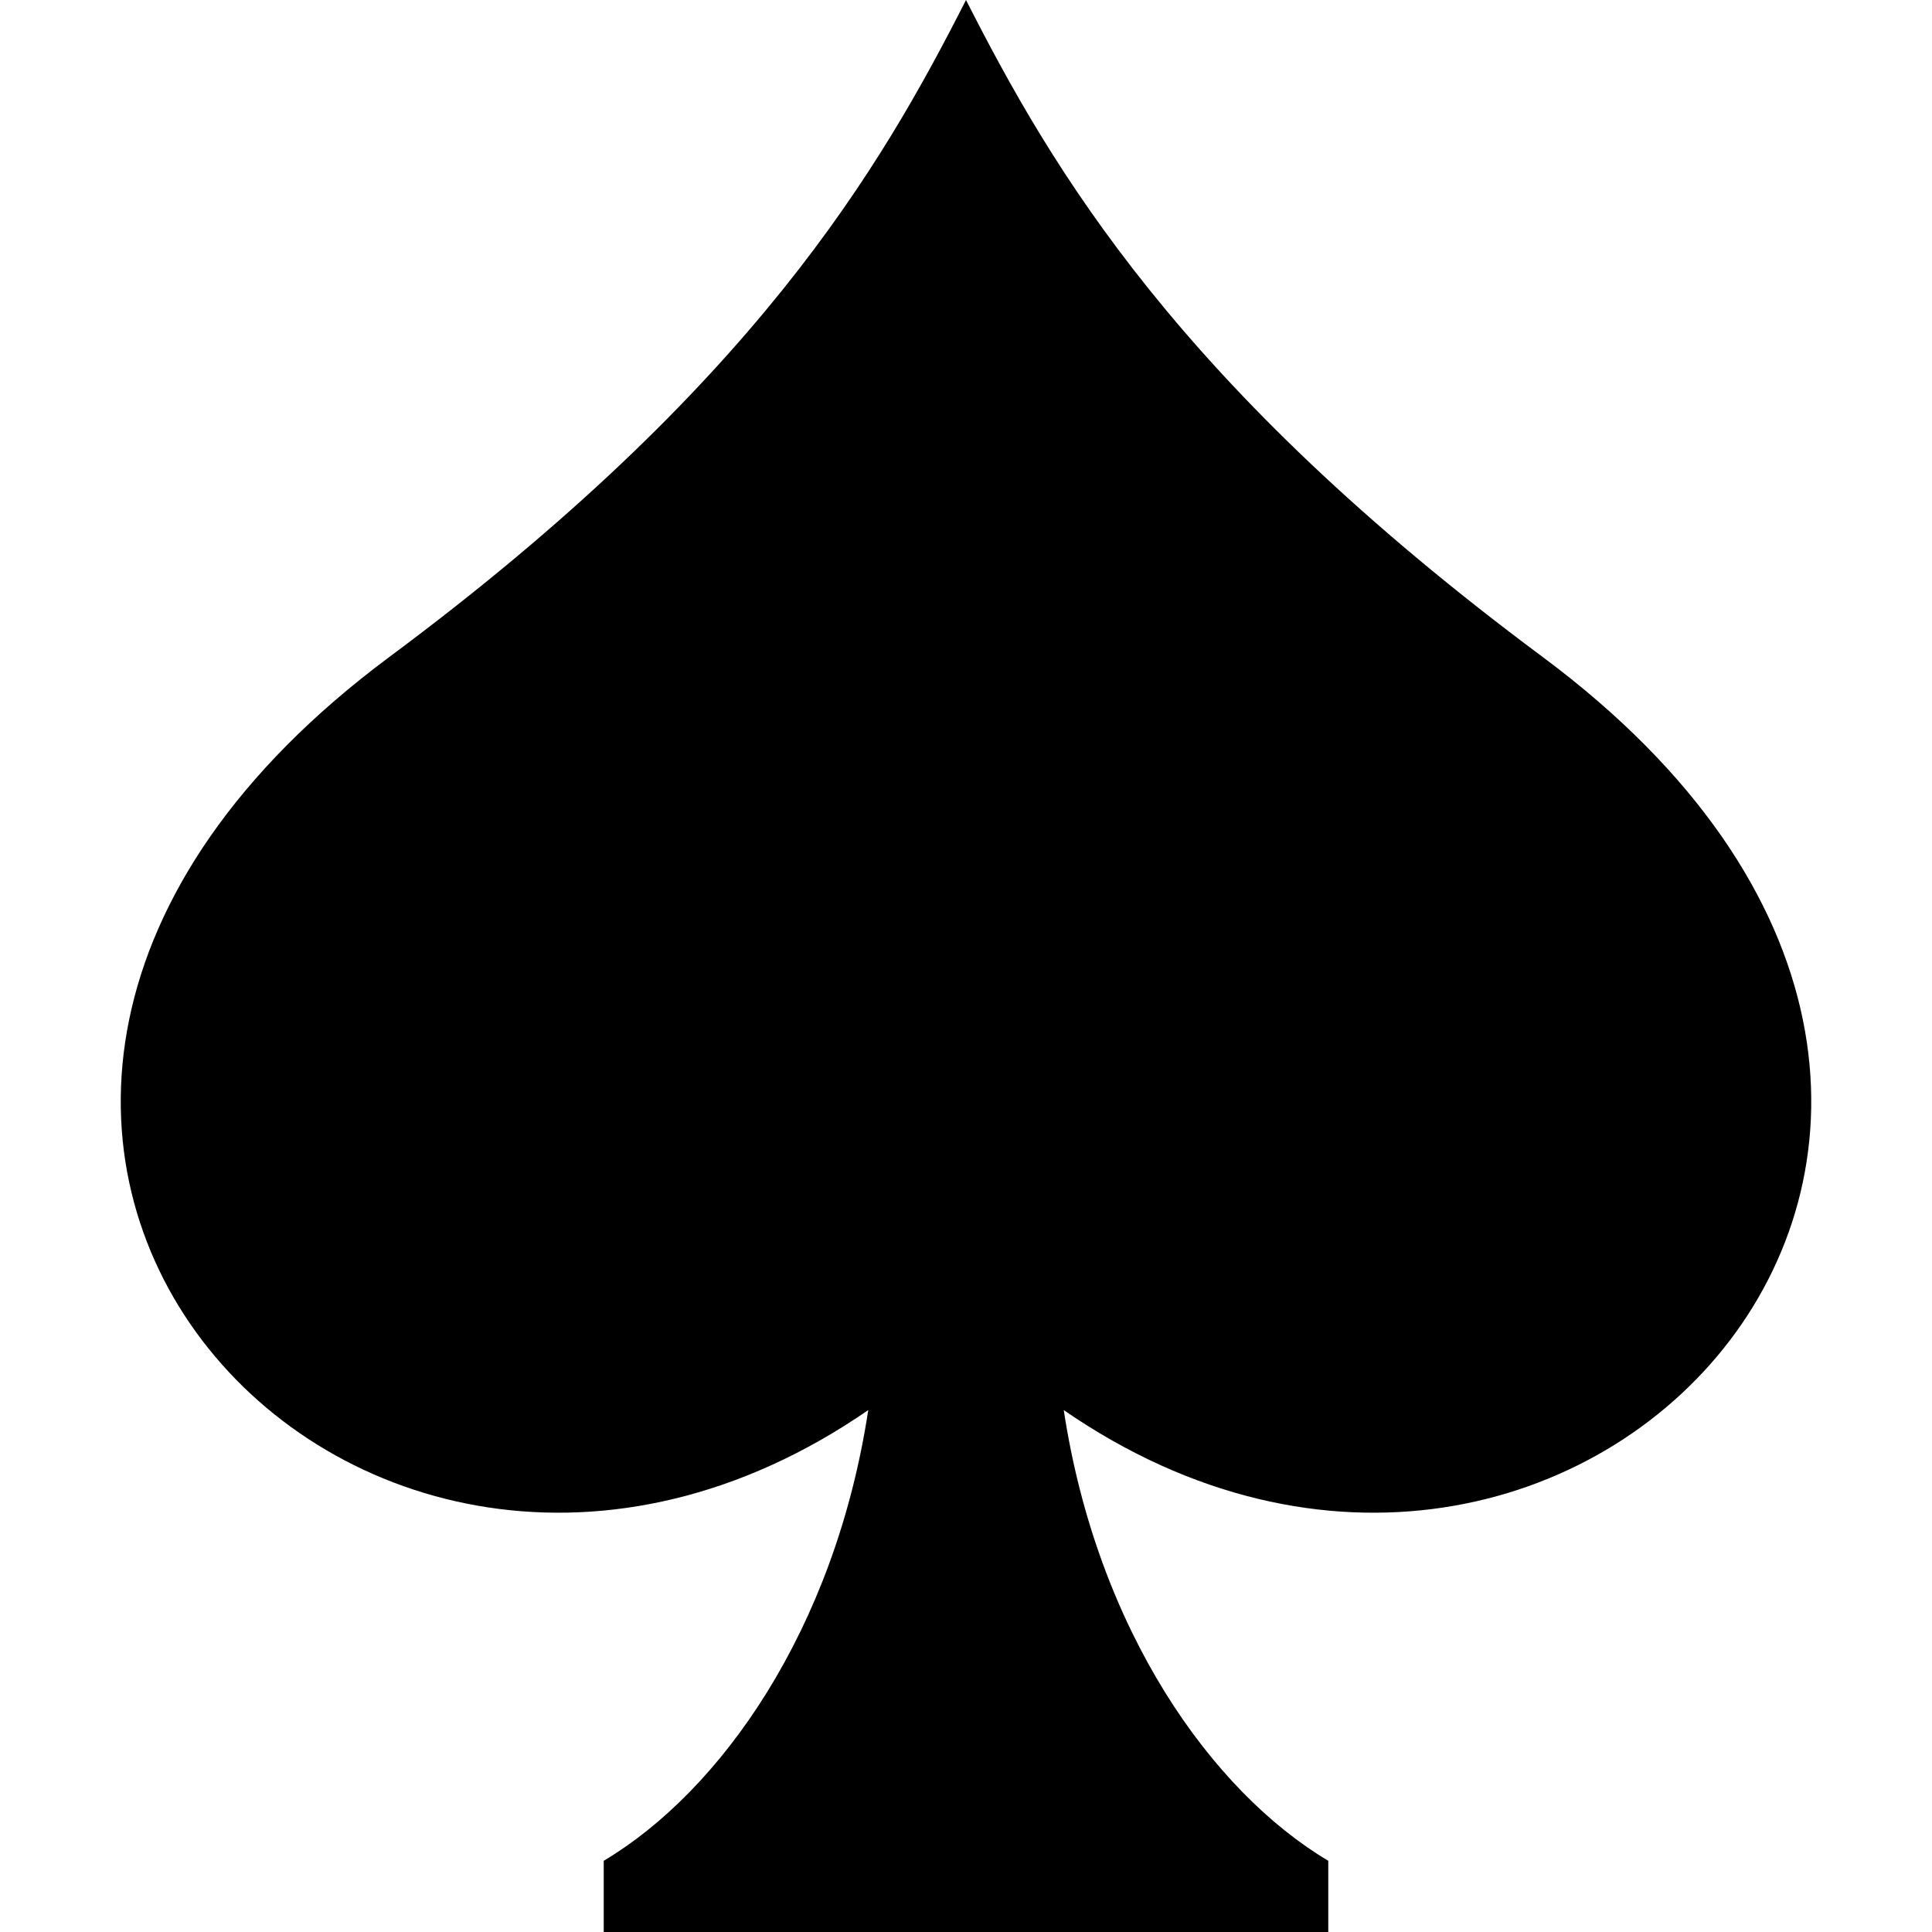
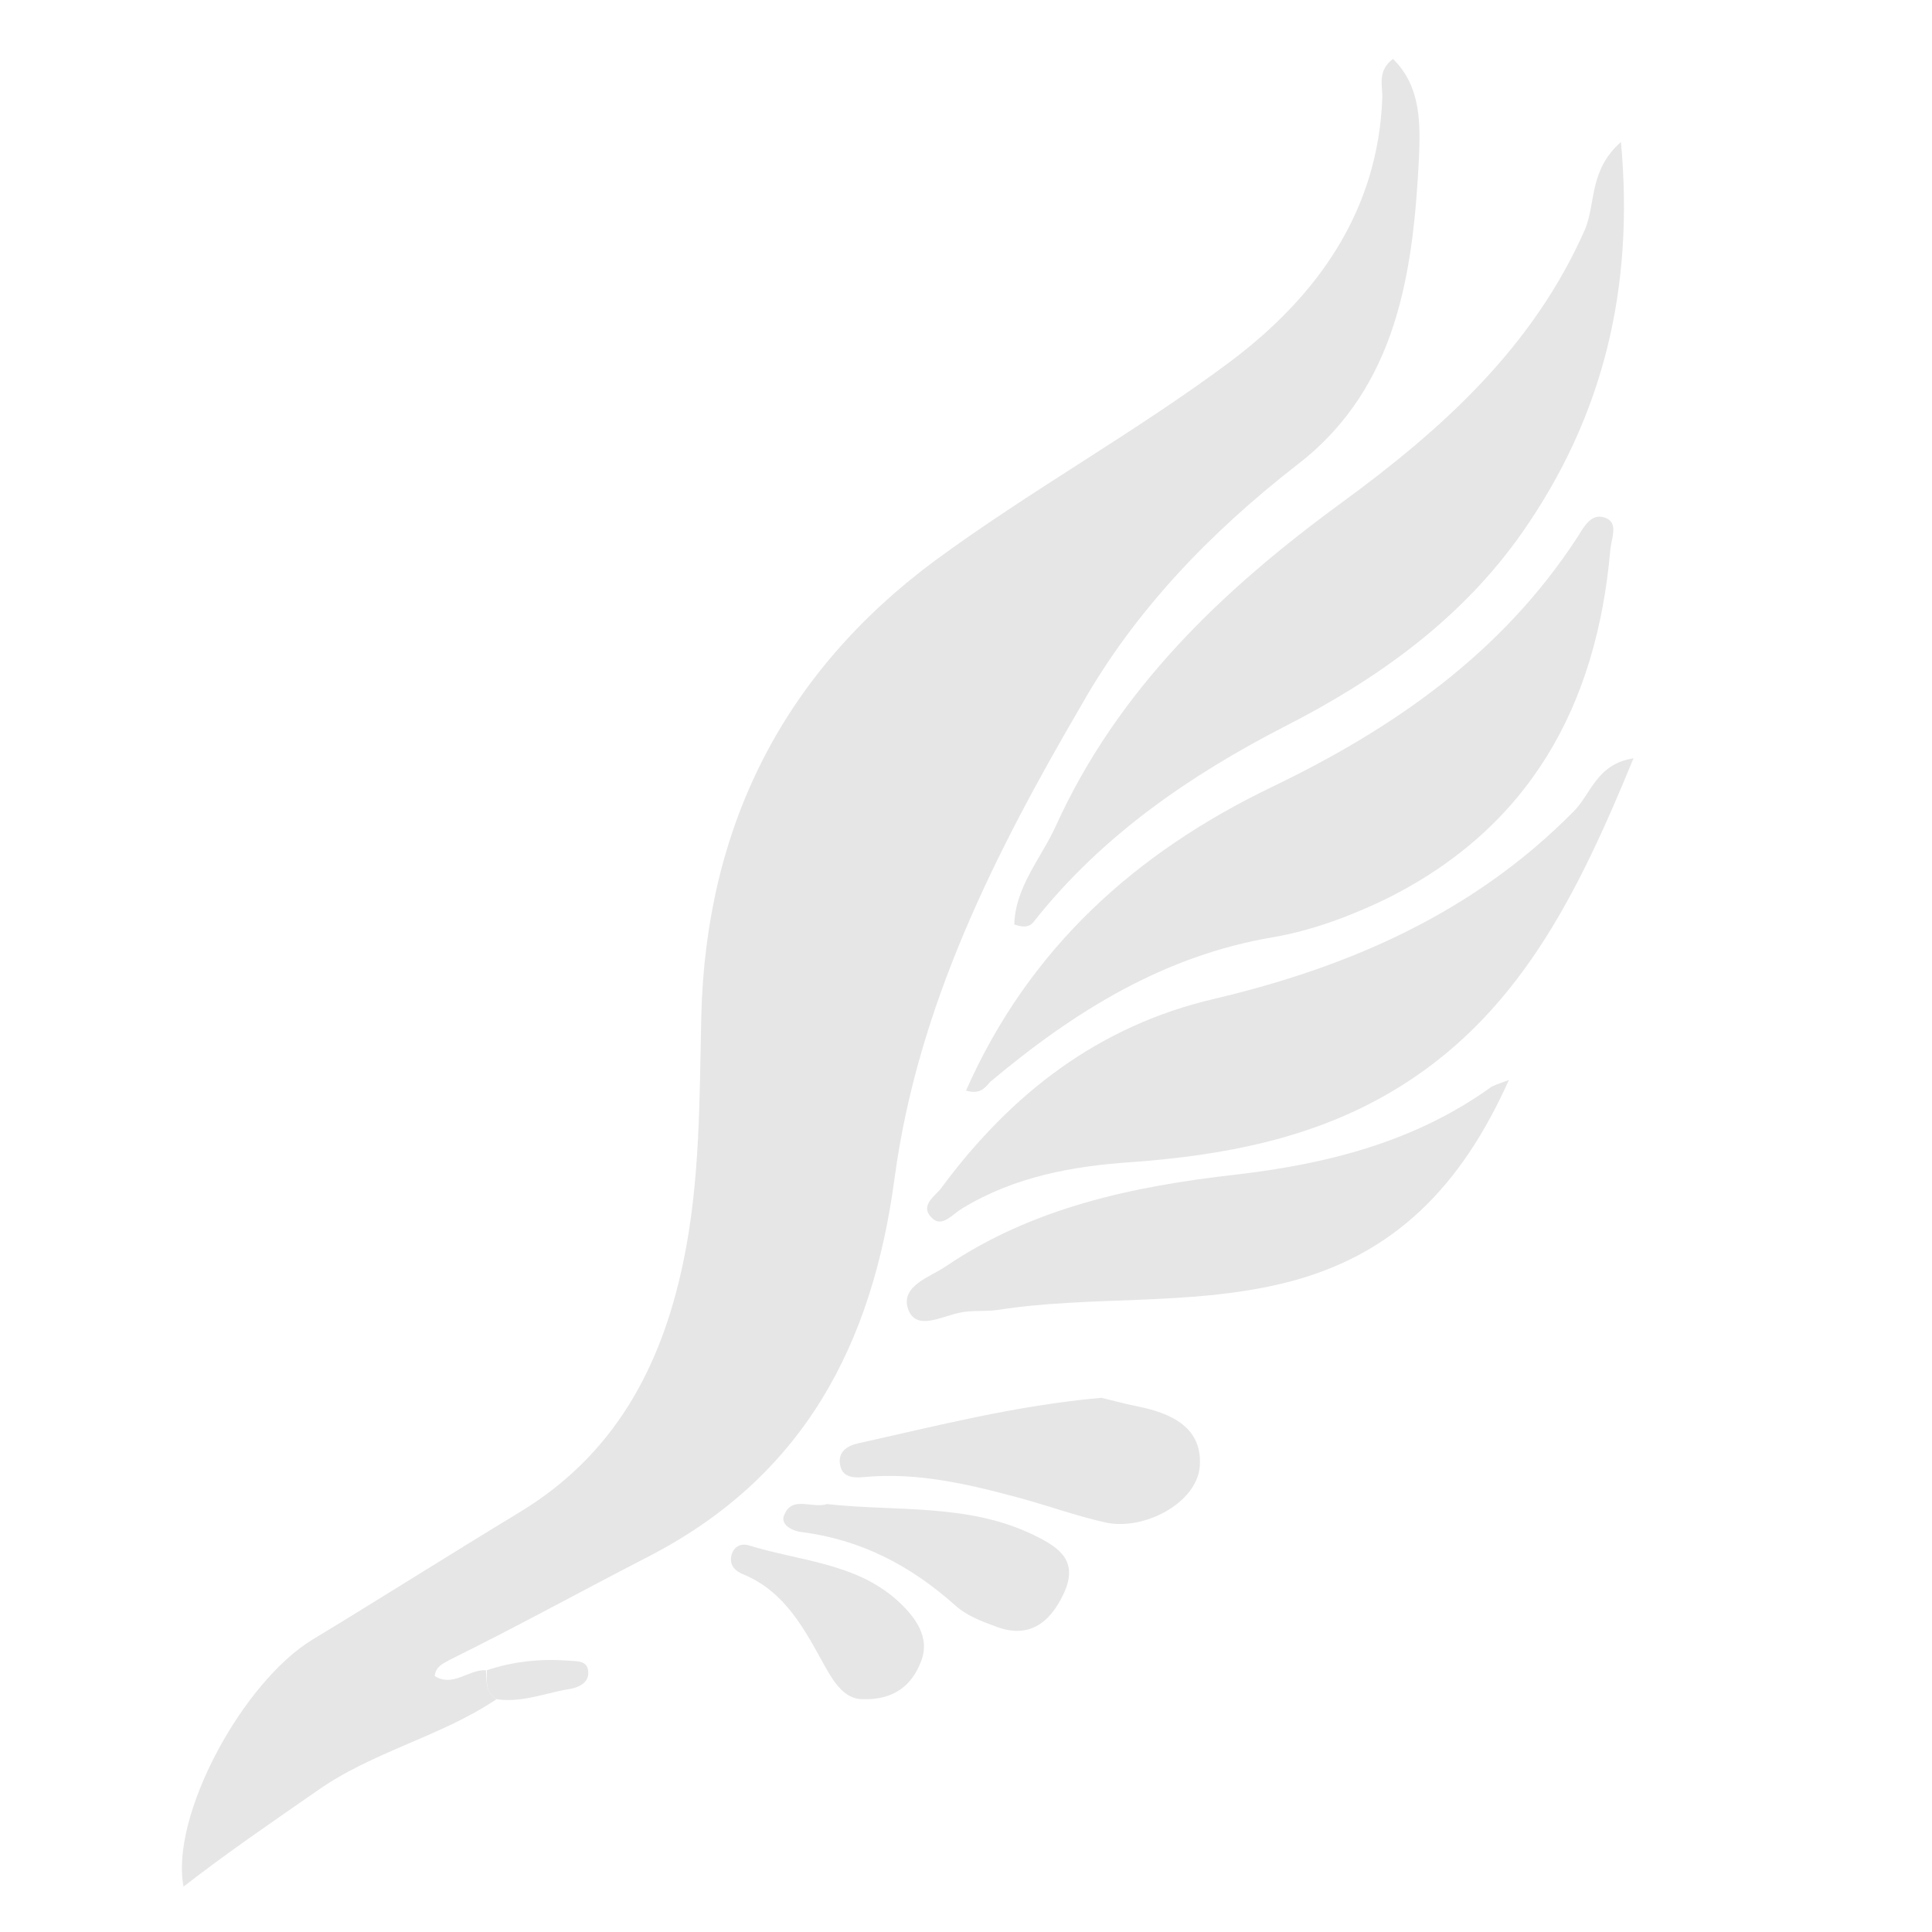
- <svg xmlns="http://www.w3.org/2000/svg" version="1.1" id="Capa_1" x="0px" y="0px" width="512px" height="512px" viewBox="0 0 512 512" enable-background="new 0 0 512 512" xml:space="preserve">
-   <path d="M408.785,174.075C312.002,102.146,278.652,44.566,256.002,0.001l0,0C256,0.001,256,0,256,0v0.001  c-22.648,44.565-56,102.146-152.783,174.074c-165.018,122.643-9.688,293.834,126.879,199.612  c-8.898,58.465-39.265,101.086-70.104,119.44V512H256h96.008v-18.87c-30.841-18.354-61.205-60.977-70.105-119.442  C418.47,467.911,573.802,296.718,408.785,174.075z" />
+ <svg xmlns="http://www.w3.org/2000/svg" version="1.1" id="图层_1" x="0px" y="0px" viewBox="0 0 200 200" style="enable-background:new 0 0 200 200;" xml:space="preserve">
+   <style type="text/css">
+ 	.st0{fill:#E6E6E6;}
+ </style>
+   <g id="XMLID_2_">
+     <path id="XMLID_55_" class="st0" d="M51.4,175.9c-5.8,3.9-12.8,5.4-18.6,9.5c-4.6,3.2-9.3,6.4-13.8,9.9   c-1.4-7.3,6.1-21.2,13.4-25.6c7.1-4.3,14.2-8.8,21.3-13.1c9.8-5.9,14.7-14.9,17-25.8c1.8-8.5,1.7-17.1,1.9-25.7   c0.5-19.6,8.5-35.4,24.1-47c9.9-7.3,20.8-13.3,30.7-20.7c8.9-6.7,15.3-15.5,15.7-27.4c0-1.2-0.5-2.7,1.1-3.9c3,2.9,2.8,7,2.7,10.1   c-0.6,11.9-2.2,23.9-12.6,31.9c-9,7-16.8,15.1-22.3,24.8C103,88.3,95,104.1,92.6,122c-2.3,17.2-9.4,30.9-25.6,39.2   c-6.8,3.5-13.5,7.2-20.4,10.6c-0.7,0.4-1.5,0.7-1.6,1.7c1.9,1.2,3.5-0.7,5.3-0.6C50.4,174,50.2,175.2,51.4,175.9z" />
+     <path id="XMLID_54_" class="st0" d="M167.8,14.7c1.4,15.3-1.9,28.5-10.2,40.4c-6.3,9-15,15.2-24.6,20.1   c-9.9,5.1-18.9,11.3-25.9,20.1c-0.4,0.6-1,0.8-2.1,0.4c0.1-3.9,2.8-6.9,4.3-10.2c6.4-14.1,17.2-24.4,29.5-33.4   c10.4-7.6,19.9-16.1,25.3-28.4C165.2,21,164.5,17.6,167.8,14.7z" />
+     <path id="XMLID_53_" class="st0" d="M100,112.9c6.5-14.7,17.5-24.6,31.6-31.4c12.7-6.1,23.9-13.9,31.7-25.9   c0.7-1.1,1.5-2.7,3.1-1.9c1.1,0.6,0.4,2.1,0.3,3.2c-1.4,16.1-8.3,28.7-23.1,36.1c-3.7,1.8-7.7,3.3-11.7,4   c-11.4,1.9-20.7,7.7-29.4,15C101.9,112.7,101.4,113.3,100,112.9z" />
+     <path id="XMLID_52_" class="st0" d="M169.1,78.5c-5.8,14.1-12,26.9-25.2,34.6c-8.2,4.8-17.3,6.5-26.7,7.2   c-6.1,0.4-12.2,1.5-17.6,4.8c-1,0.6-2,1.9-3,1.1c-1.6-1.4,0.3-2.4,0.9-3.3c7.2-9.7,16.2-16.7,28.2-19.5c14-3.3,26.8-8.9,37.1-19.3   C164.7,82.3,165.2,79.1,169.1,78.5z" />
+     <path id="XMLID_51_" class="st0" d="M156.2,111.8c-4.8,10.7-11.7,18.3-23.6,21.1c-9.7,2.3-19.6,1.2-29.3,2.7c-1.3,0.2-2.7,0-4,0.3   c-1.9,0.4-4.5,1.9-5.3-0.4c-0.8-2.4,2.3-3.3,3.9-4.4c9-6.1,19.4-8.3,30-9.5c9.5-1.1,18.6-3.4,26.5-9.1   C155,112.2,155.7,112,156.2,111.8z" />
+     <path id="XMLID_50_" class="st0" d="M114,144.7c0.9,0.2,2.3,0.6,3.8,0.9c3.5,0.7,6.7,2.2,6.4,6.2c-0.3,3.8-5.8,6.7-9.8,5.8   c-3.1-0.7-6.1-1.8-9.1-2.6c-5.2-1.4-10.4-2.6-15.8-2.1c-1,0.1-2.2,0.1-2.5-1.1c-0.4-1.6,0.9-2.2,1.9-2.4   C97,147.6,105.1,145.5,114,144.7z" />
+     <path id="XMLID_49_" class="st0" d="M85.6,155.7c7.2,0.8,14.6-0.1,21.4,3.2c2.7,1.3,4.7,2.7,3.1,6.1c-1.5,3.2-3.8,4.7-7.2,3.3   c-1.4-0.5-2.9-1.1-4-2.1c-4.6-4.1-9.7-6.8-15.9-7.6c-1-0.1-2.3-0.8-1.8-1.8C82,154.8,84.1,156.2,85.6,155.7z" />
+     <path id="XMLID_48_" class="st0" d="M89.3,175.9c-1.8,0-2.9-1.6-3.9-3.4c-2.1-3.8-4.1-7.7-8.4-9.5c-0.8-0.3-1.5-0.9-1.3-1.9   c0.2-1,1-1.4,1.9-1.1c5.2,1.6,10.9,1.8,15.2,5.6c1.9,1.7,3.6,3.9,2.5,6.5C94.4,174.4,92.6,176,89.3,175.9z" />
+     <path id="XMLID_47_" class="st0" d="M51.4,175.9c-1.2-0.7-1-1.9-1-3c2.7-0.9,5.5-1.2,8.3-1c1,0.1,2.2-0.1,2.2,1.3   c0,0.9-0.8,1.4-1.7,1.6C56.6,175.2,54.1,176.3,51.4,175.9z" />
+   </g>
</svg>
